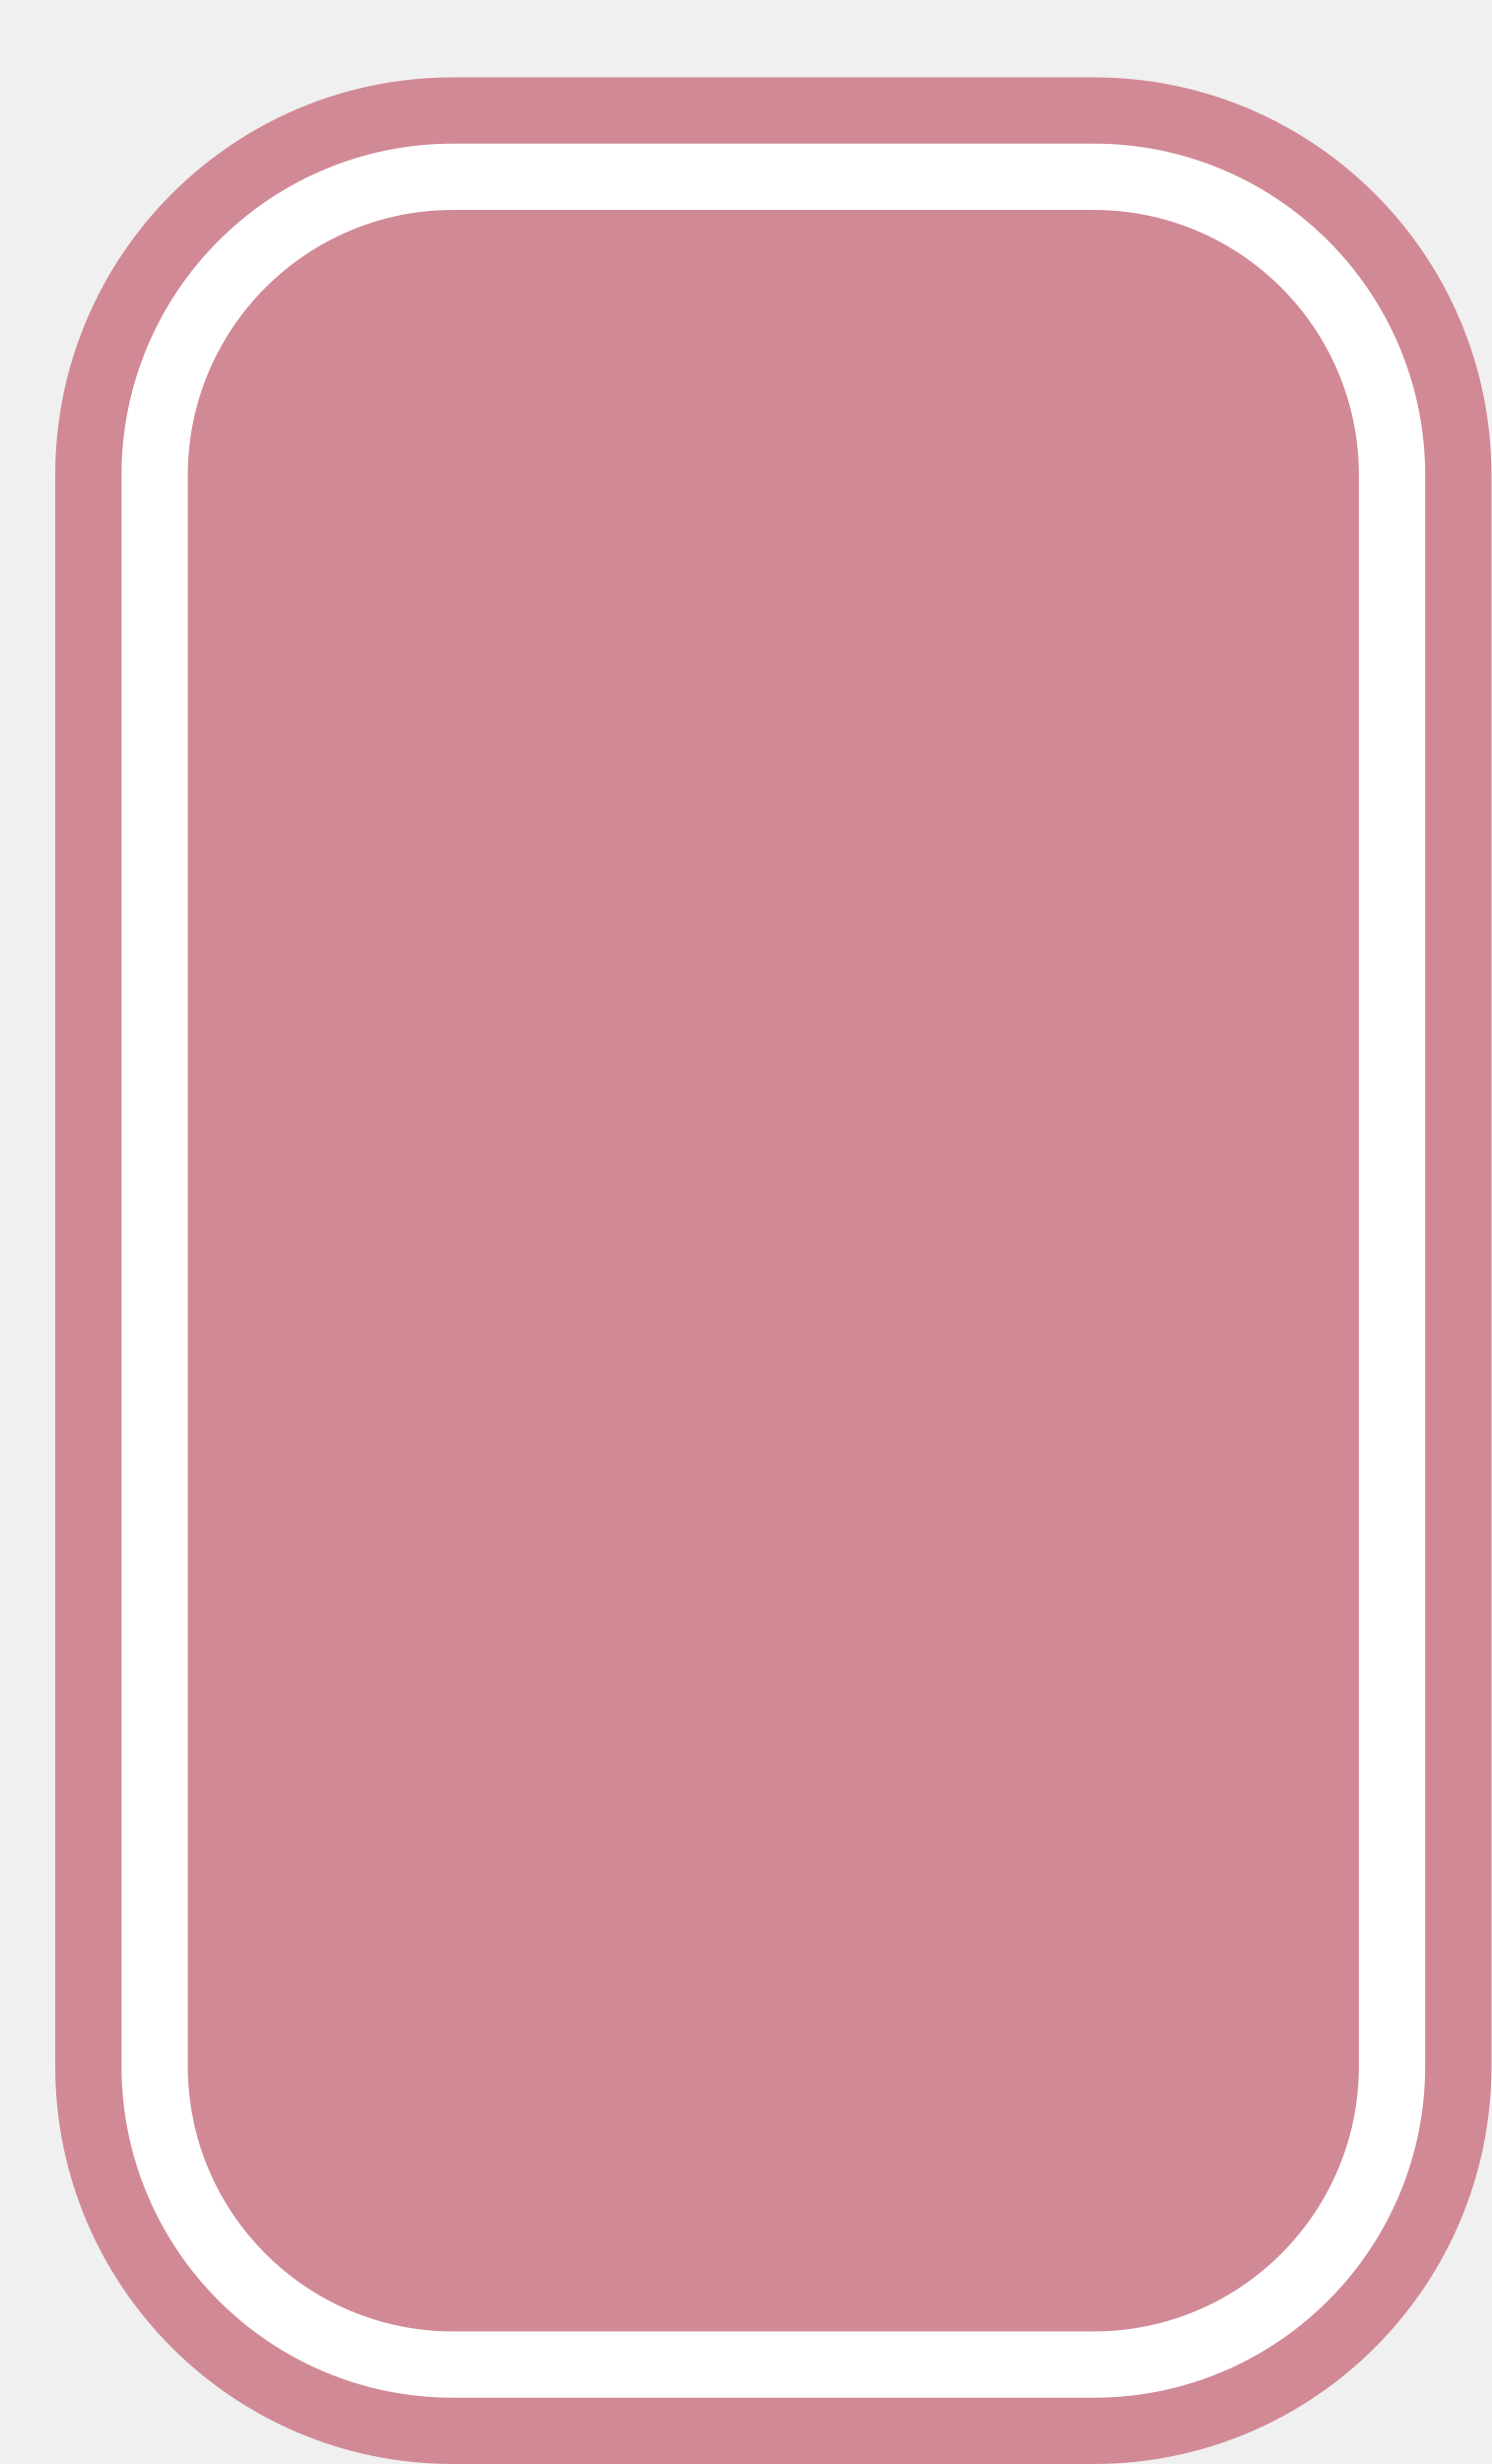
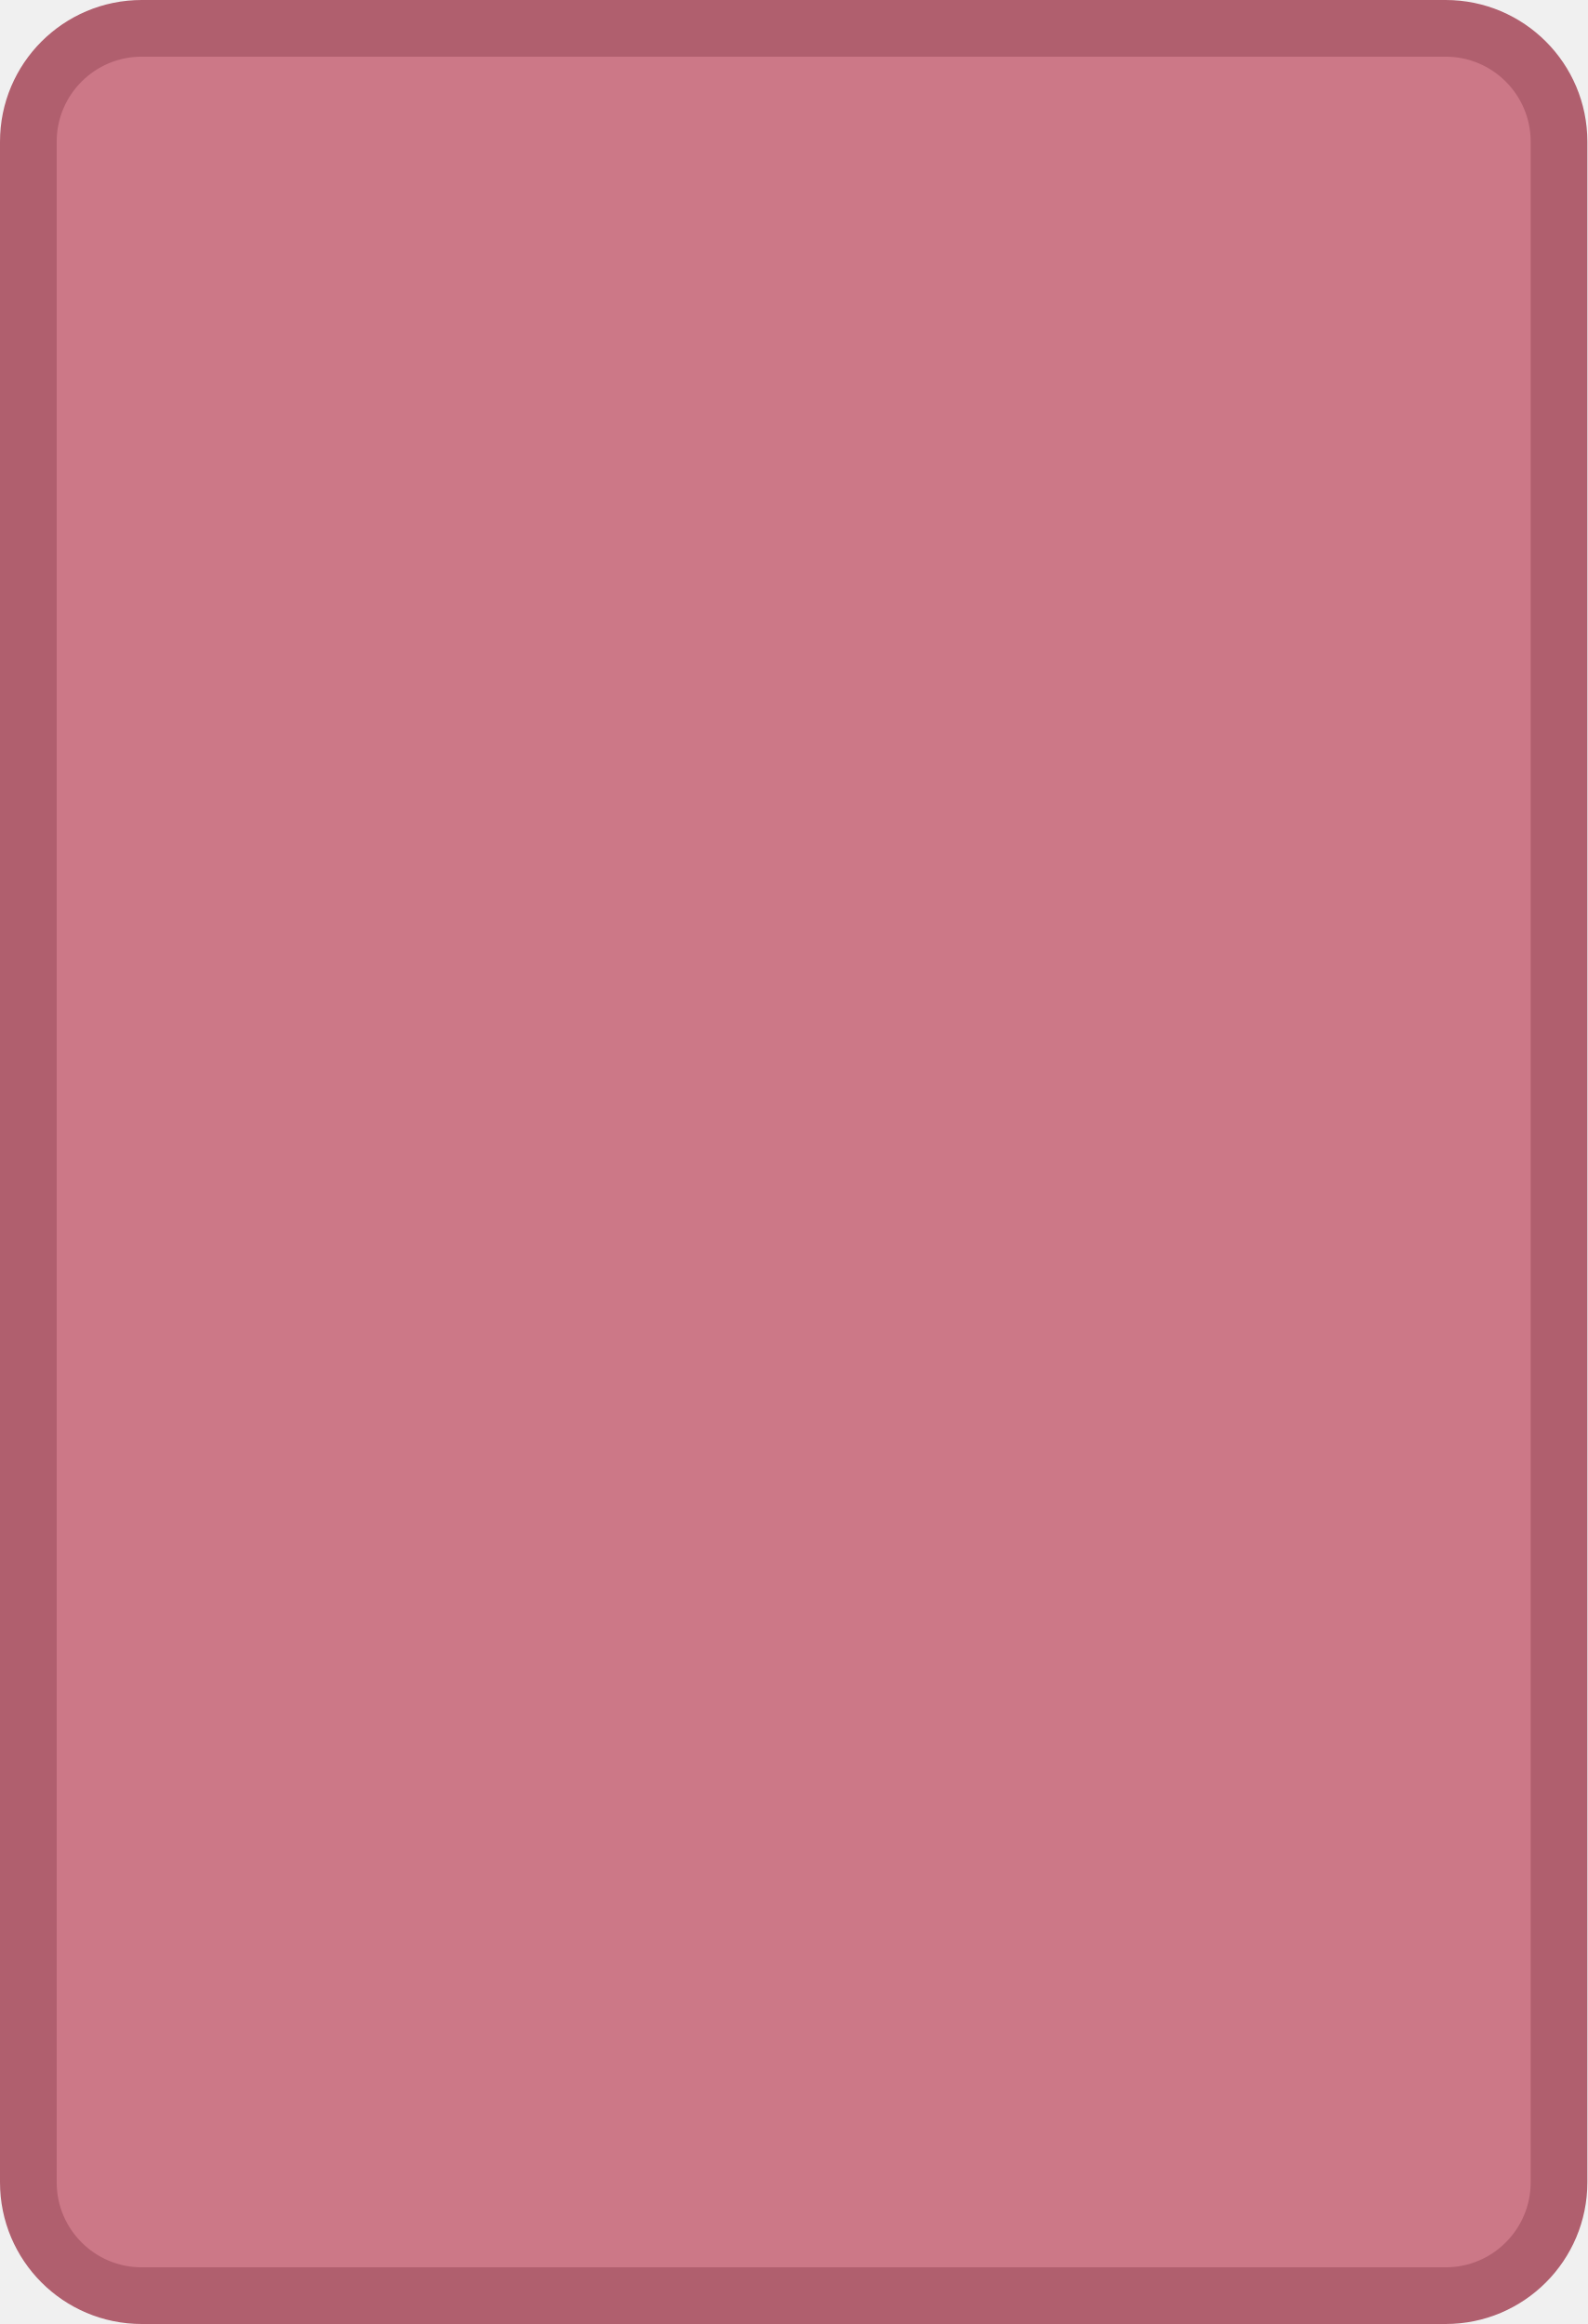
- <svg xmlns="http://www.w3.org/2000/svg" width="100%" height="100%" viewBox="0 0 33.75 55.75">
-   <rect x="1.25" y="1.75" height="54" width="32.5" rx="9" fill="#d18996" />
-   <rect x="2.75" y="3.25" height="51.0" width="29.5" rx="7.5" fill="white" />
-   <rect x="4.25" y="4.75" height="48.0" width="26.5" rx="6.0" fill="#d18996" />
+ <svg xmlns="http://www.w3.org/2000/svg" width="100%" height="100%" viewBox="0 0 28 41">
+   <rect x="0.5" y="0.5" width="27" height="40" rx="2" ry="2" id="shield" style="fill:#cc7887;stroke:#b05f6e;stroke-width:1;" />
</svg>
